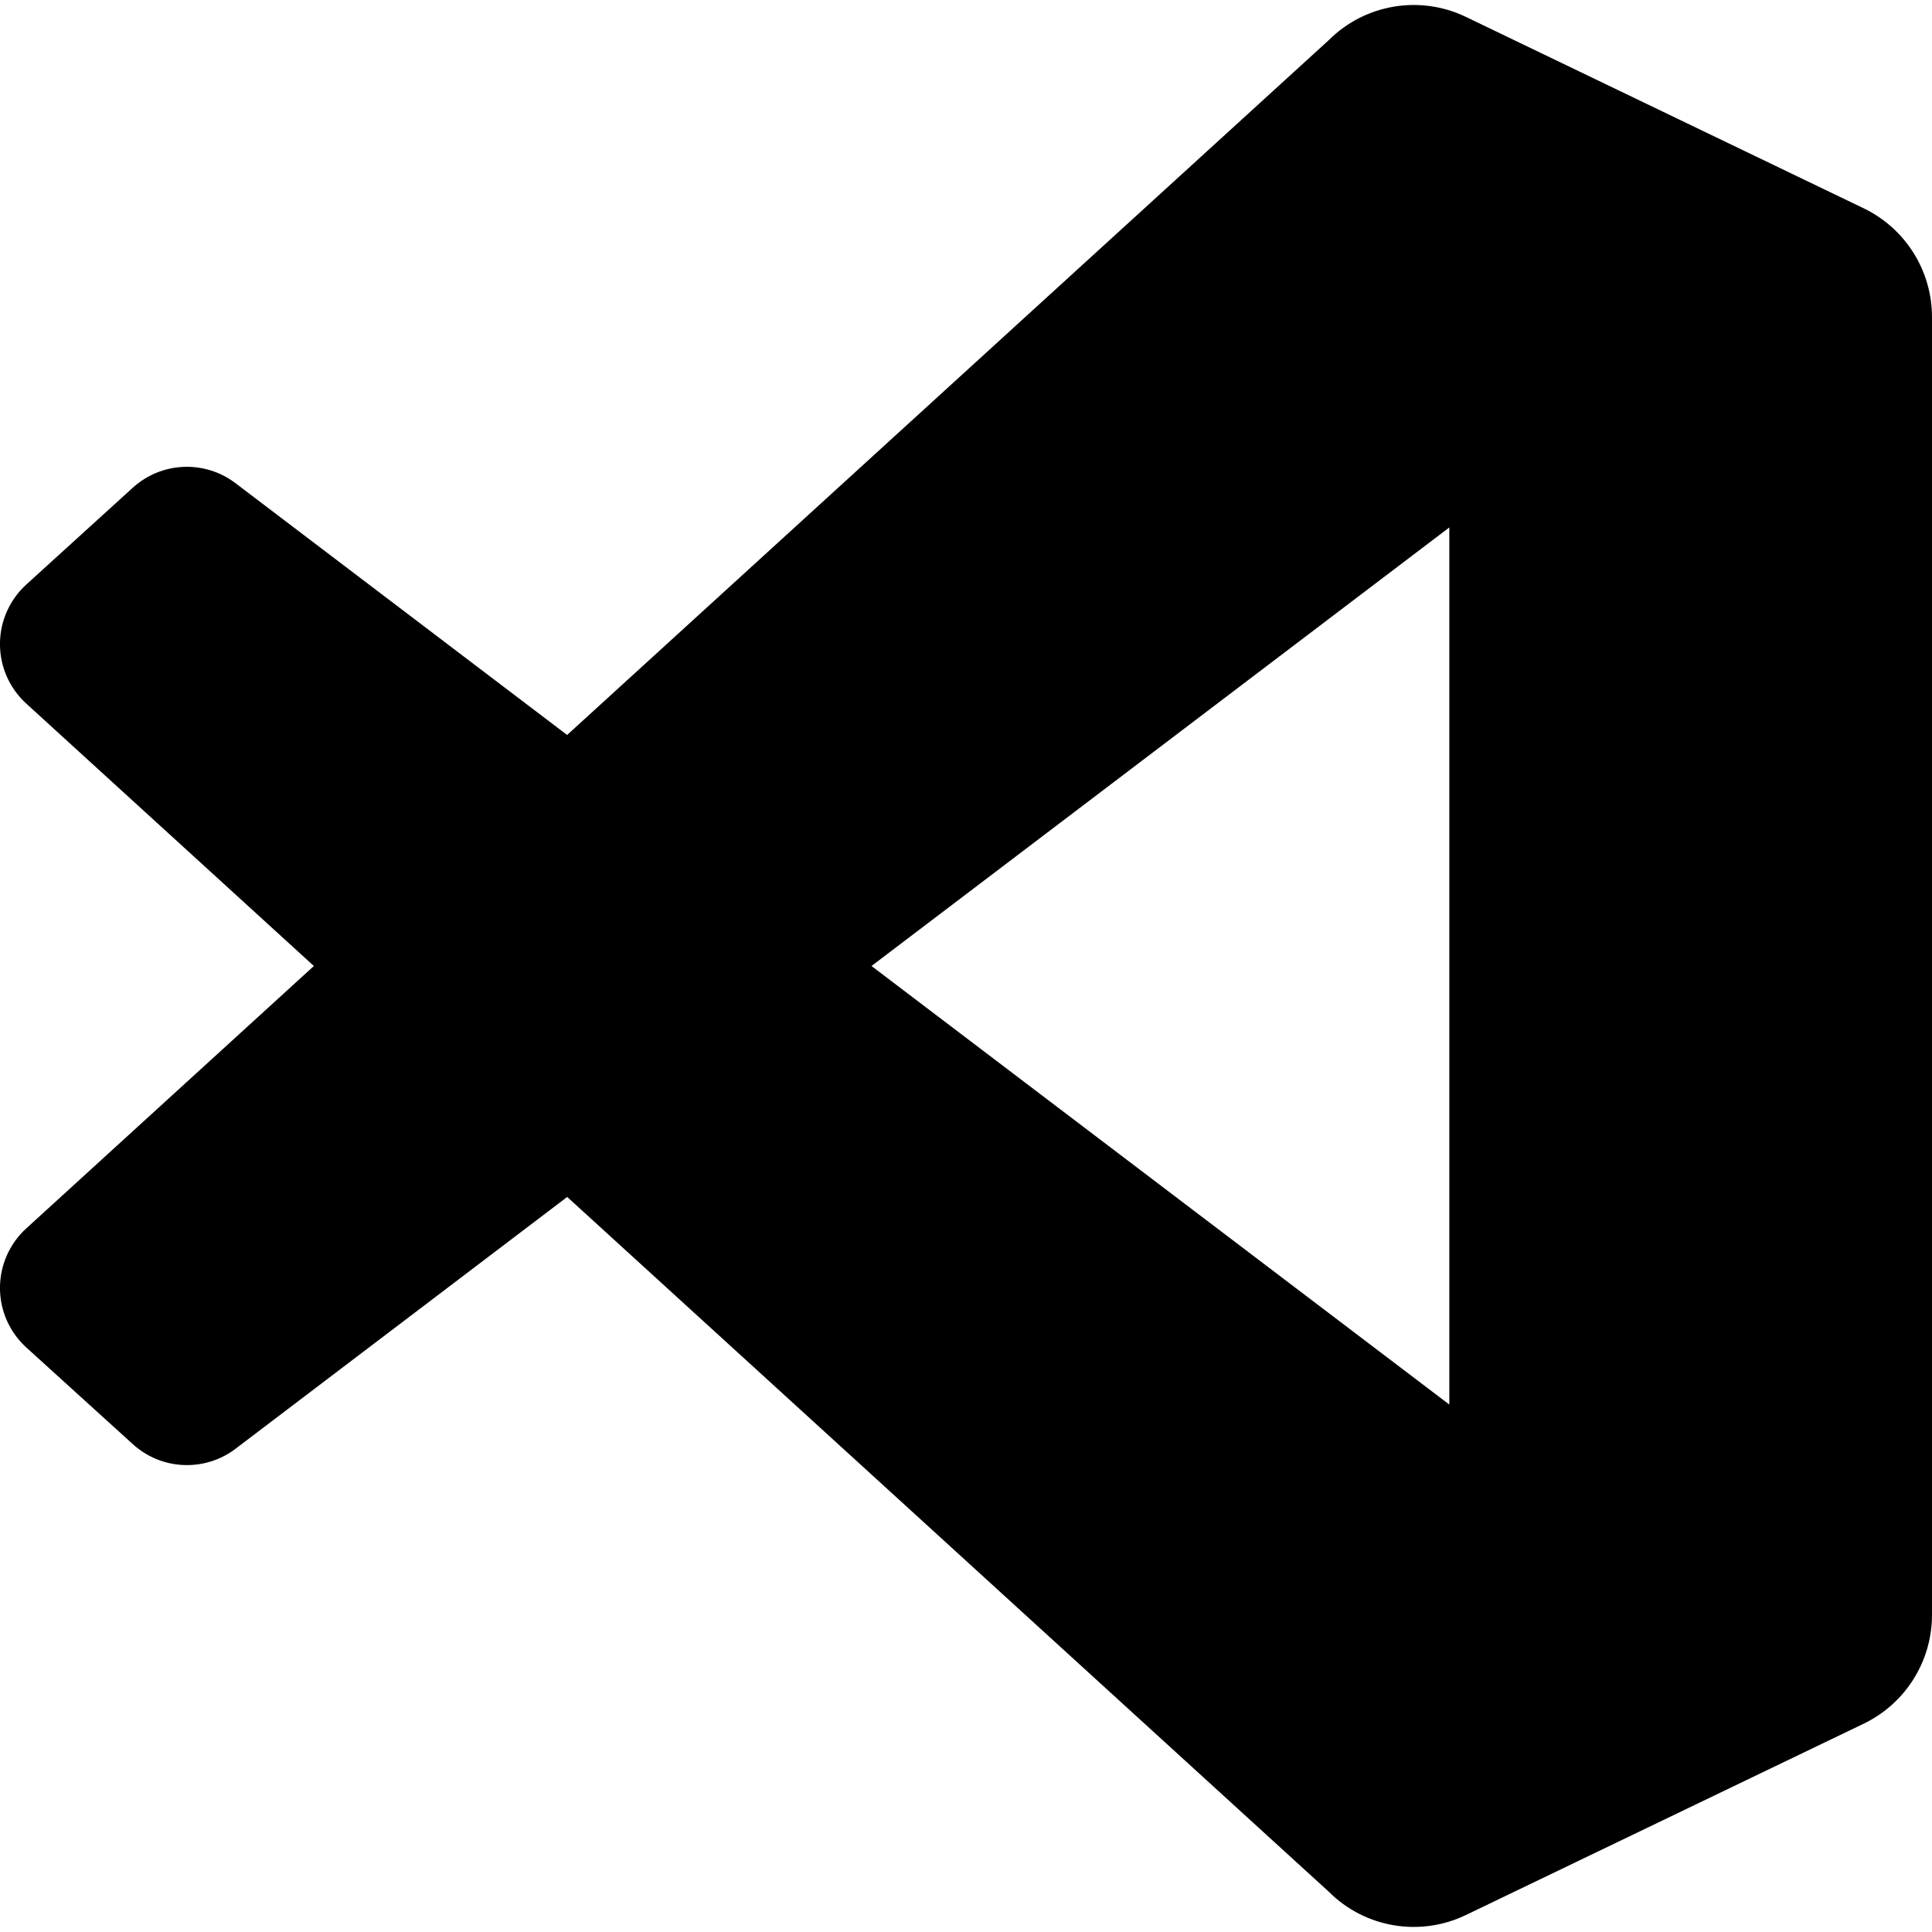
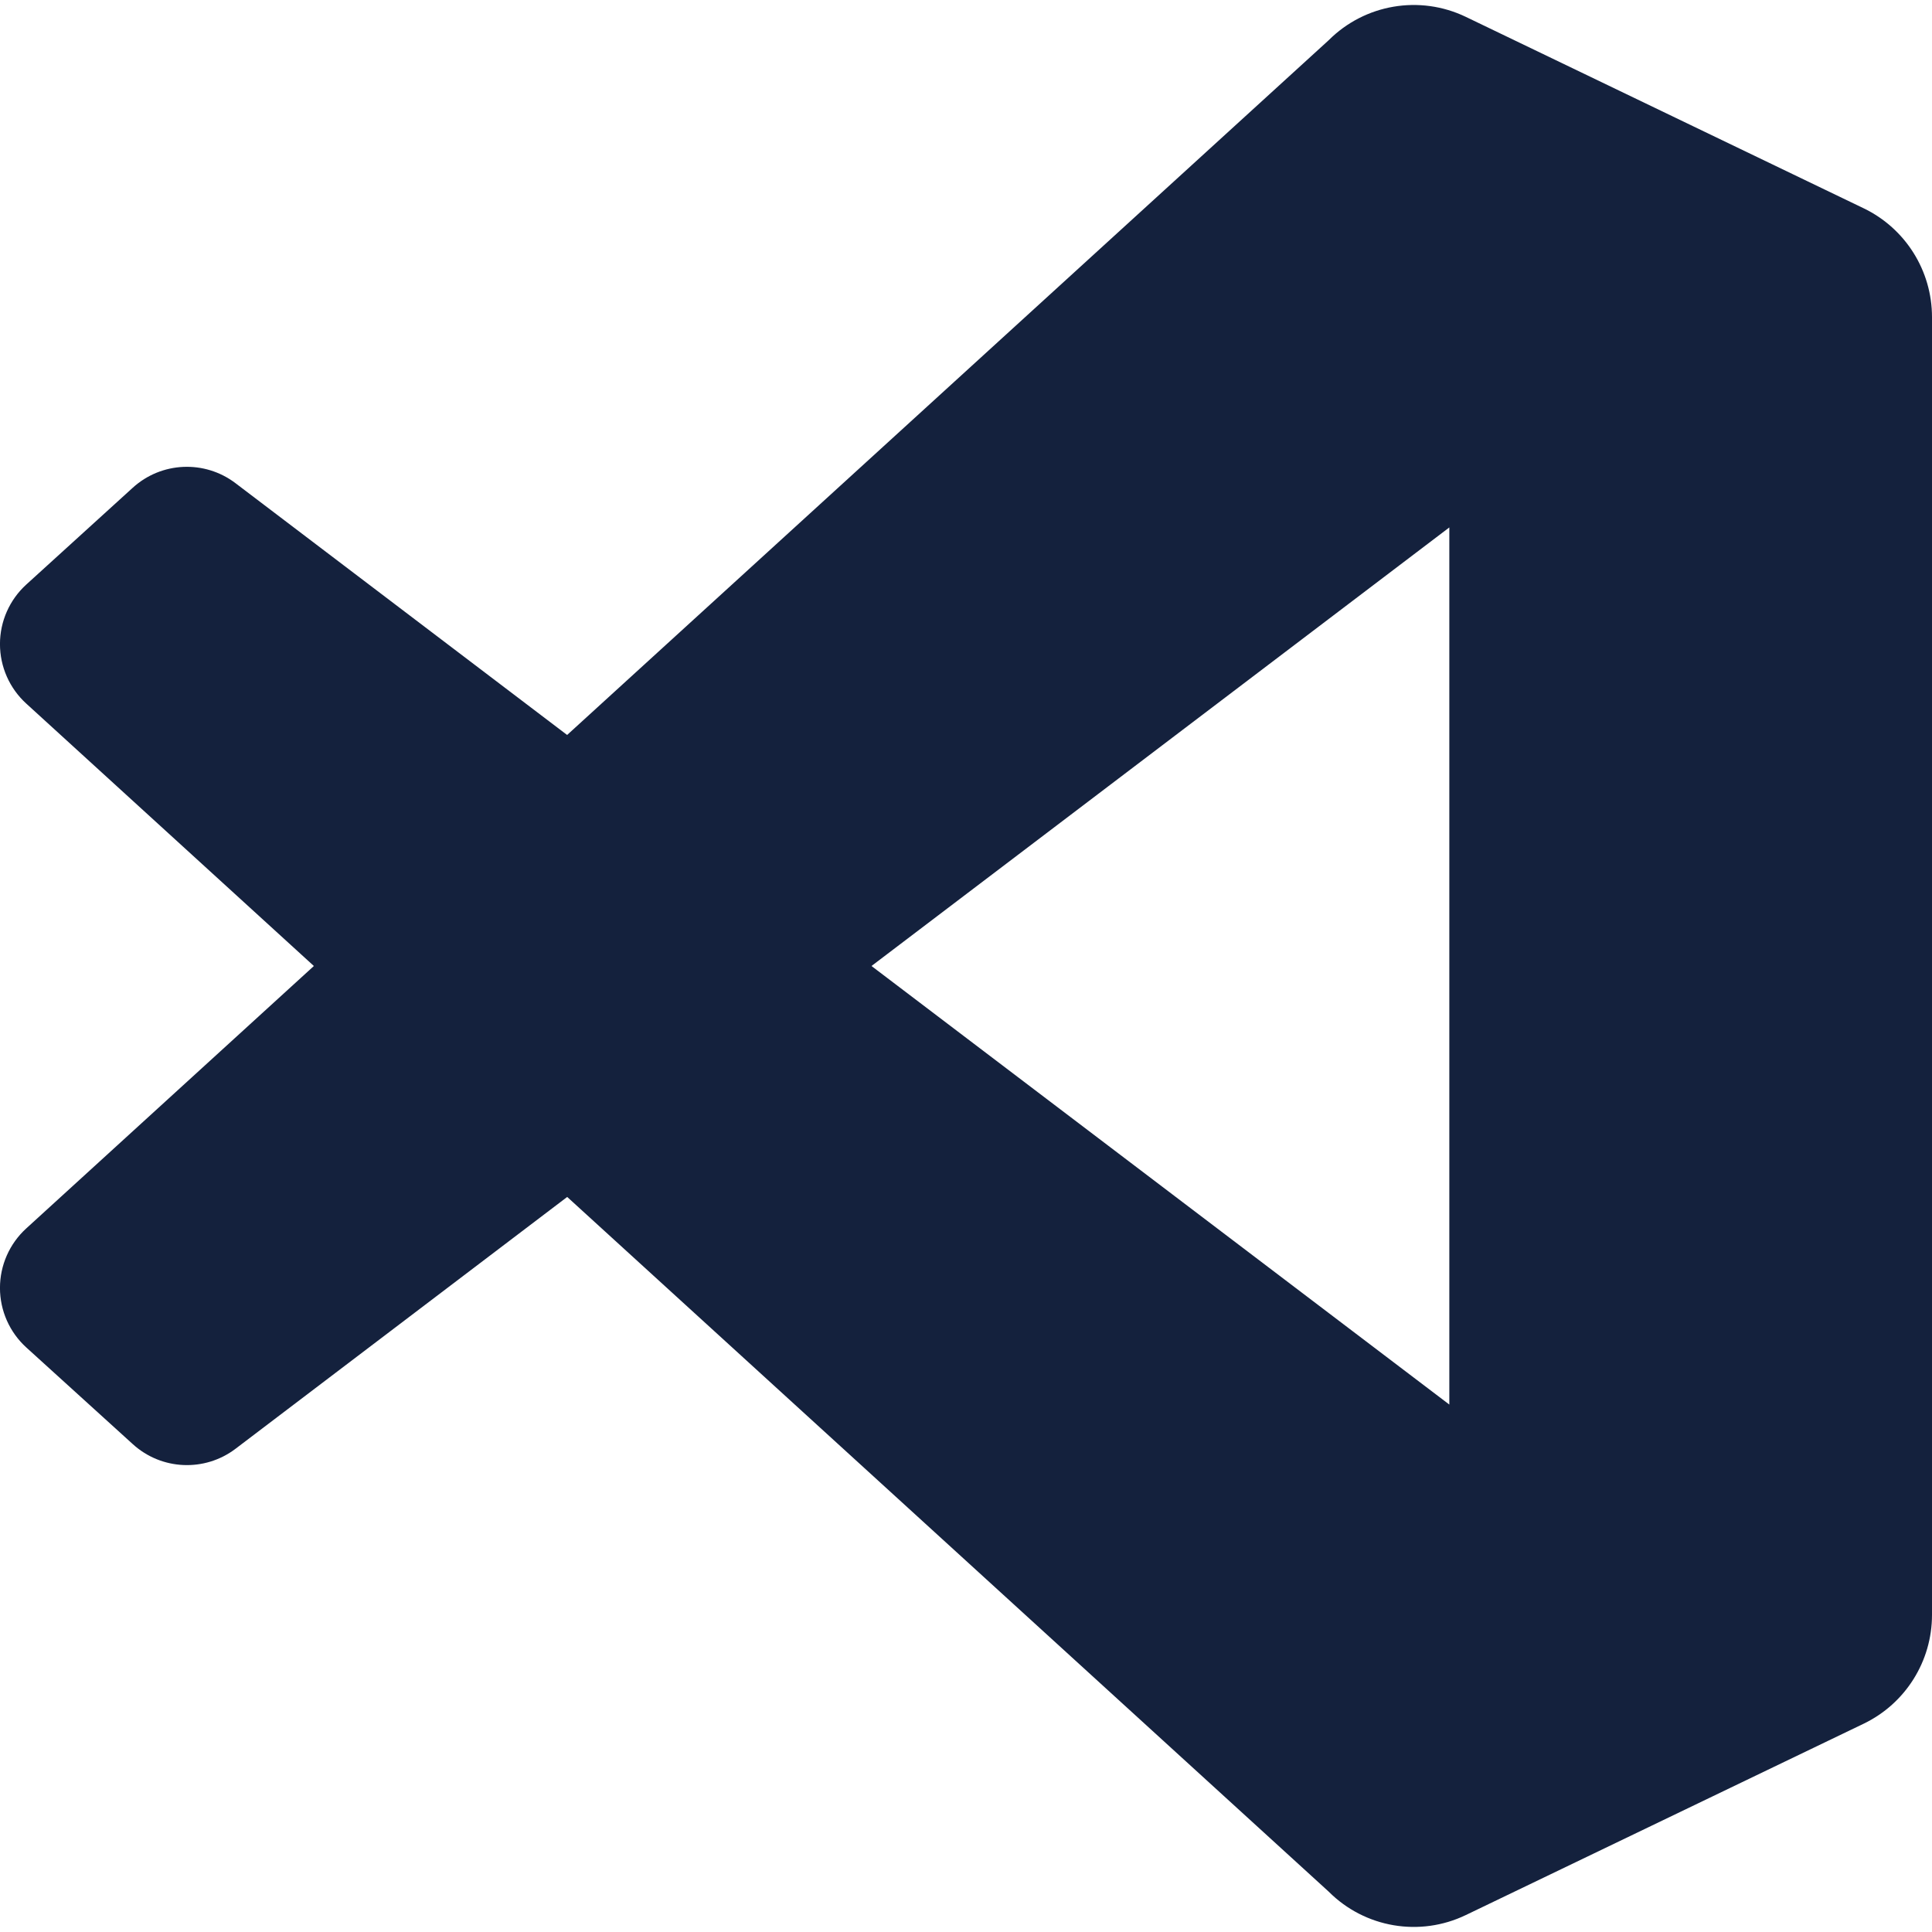
- <svg xmlns="http://www.w3.org/2000/svg" role="img" viewBox="0 0 24 24">
+ <svg xmlns="http://www.w3.org/2000/svg" role="img" viewBox="0 0 24 24" fill="#14213D">
  <path d="M23.15 2.587L18.21.21a1.494 1.494 0 0 0-1.705.29l-9.46 8.63-4.12-3.128a.999.999 0 0 0-1.276.057L.327 7.261A1 1 0 0 0 .326 8.74L3.899 12 .326 15.26a1 1 0 0 0 .001 1.479L1.65 17.94a.999.999 0 0 0 1.276.057l4.12-3.128 9.46 8.63a1.492 1.492 0 0 0 1.704.29l4.942-2.377A1.5 1.5 0 0 0 24 20.06V3.939a1.5 1.5 0 0 0-.85-1.352zm-5.146 14.861L10.826 12l7.178-5.448v10.896z" />
</svg>
